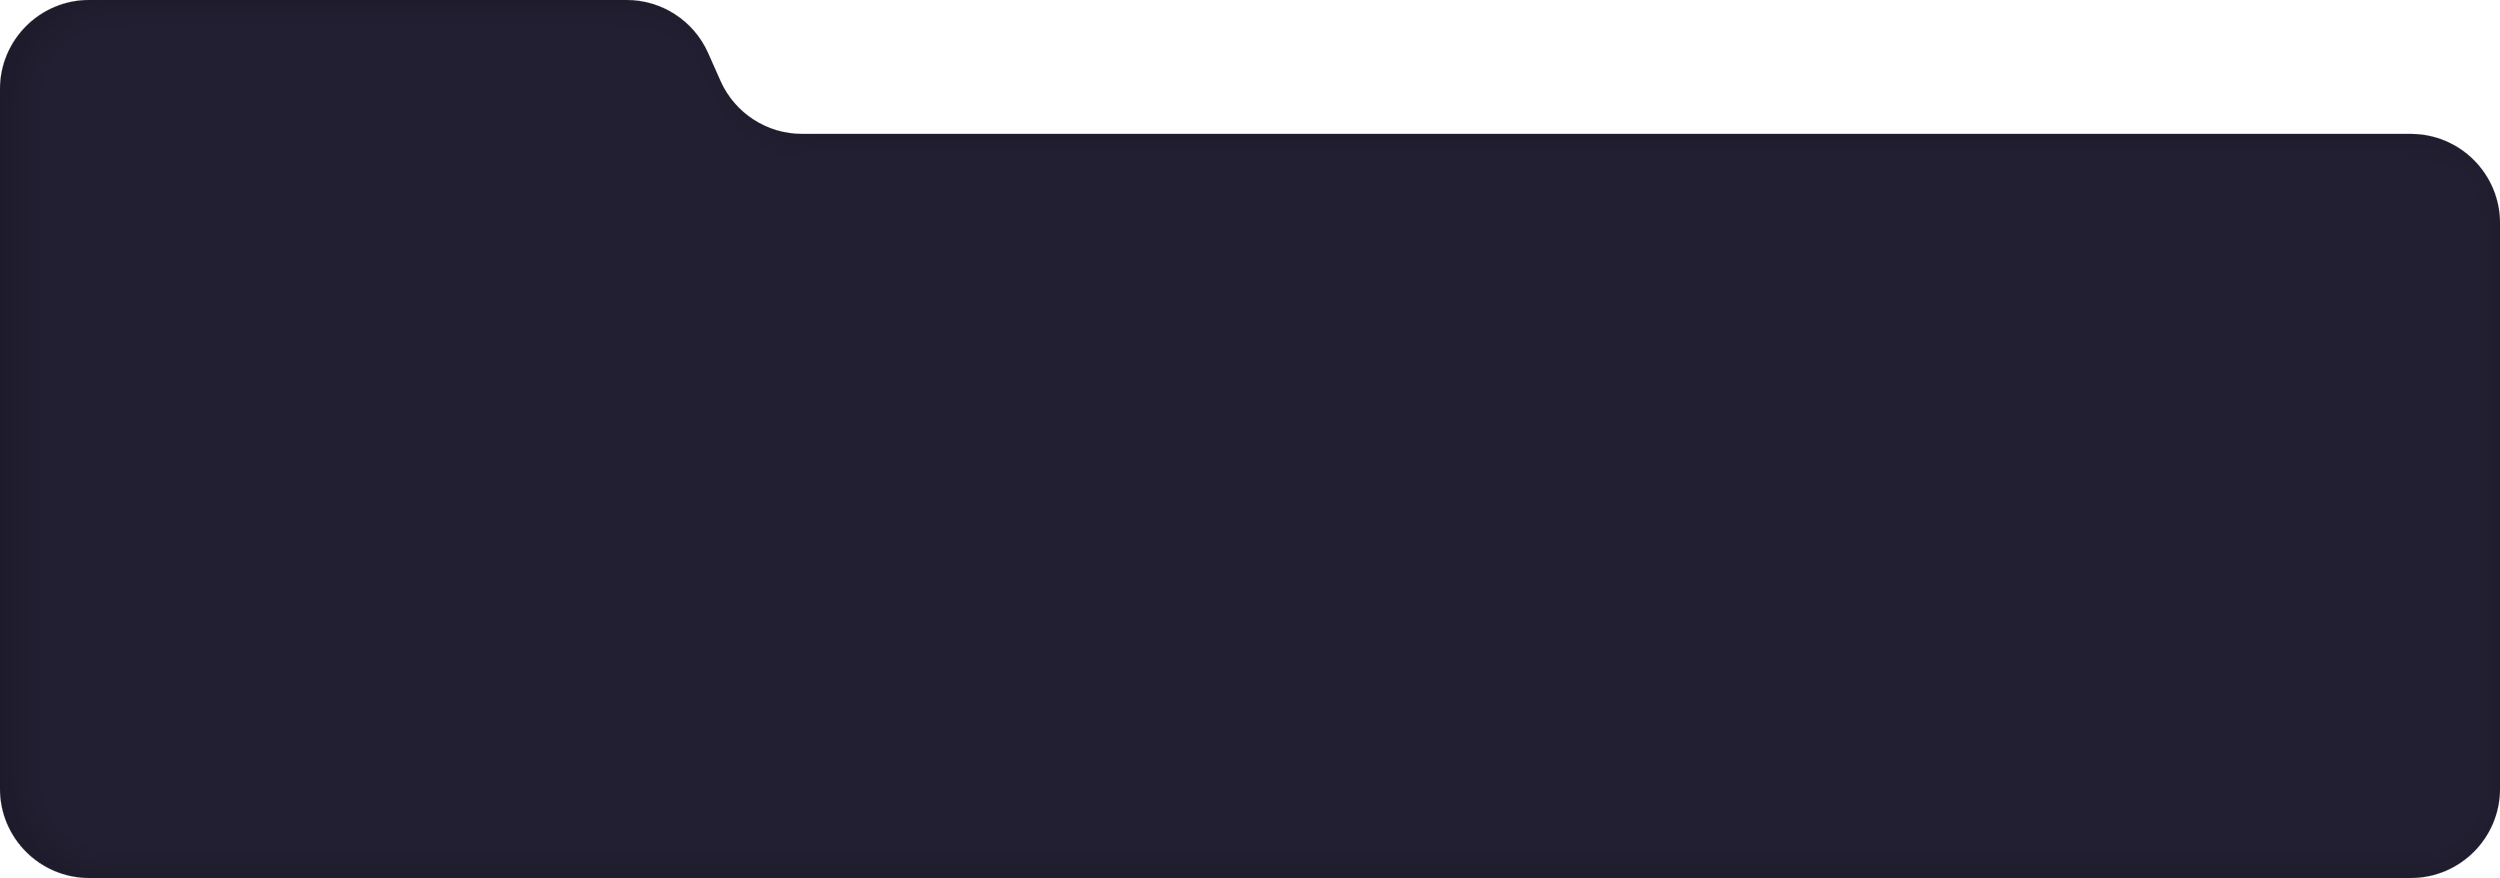
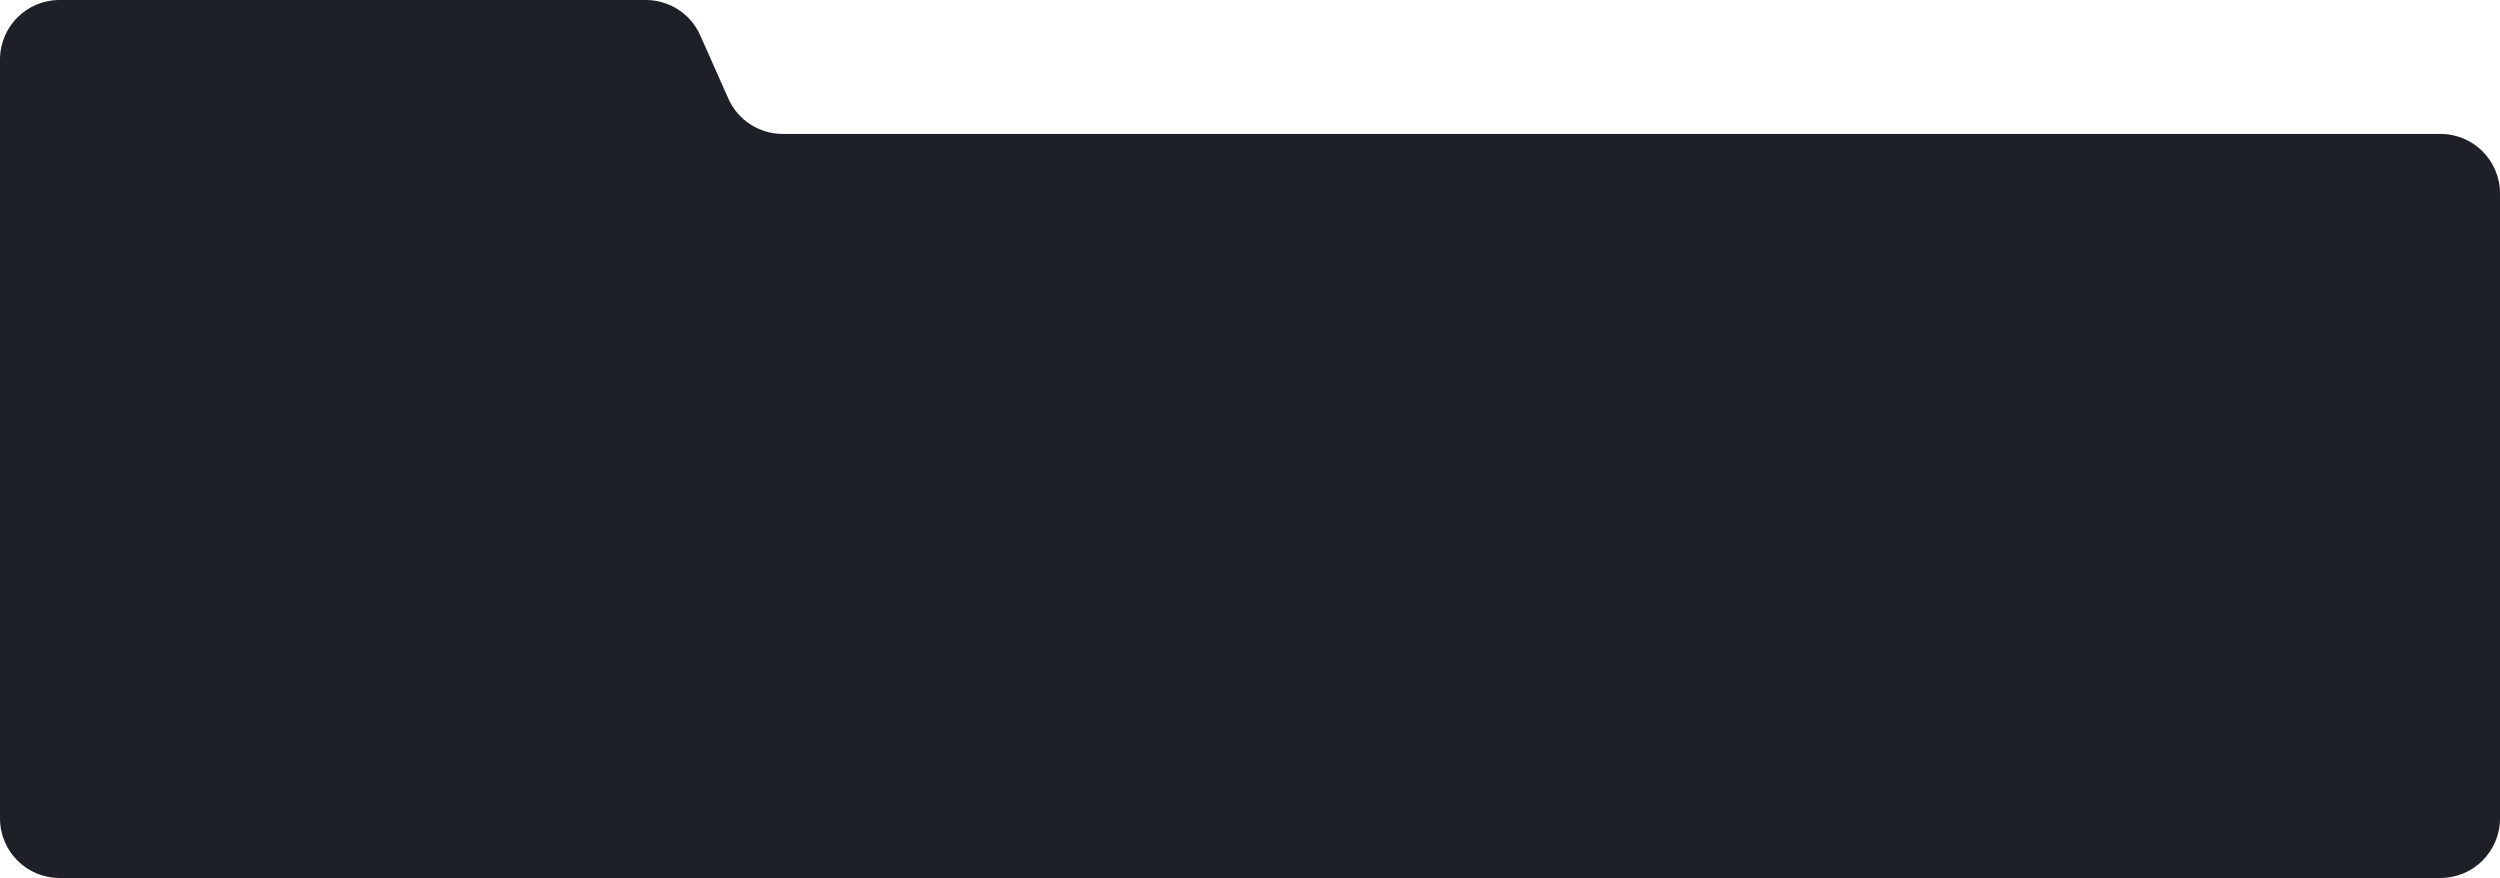
<svg xmlns="http://www.w3.org/2000/svg" width="336" height="118" viewBox="0 0 336 118" fill="none">
-   <g filter="url(#filter0_i_12272_12358)">
-     <path d="M0 12C0 5.373 5.373 0 12 0H84.201C88.944 0 93.241 2.793 95.167 7.126L96.833 10.874C98.759 15.207 103.056 18 107.798 18H324C330.627 18 336 23.373 336 30V106C336 112.627 330.627 118 324 118H12C5.373 118 0 112.627 0 106V12Z" fill="#211F31" />
-   </g>
-   <defs>
-     <filter id="filter0_i_12272_12358" x="0" y="0" width="338" height="118" filterUnits="userSpaceOnUse" color-interpolation-filters="sRGB">
-       <feFlood flood-opacity="0" result="BackgroundImageFix" />
-       <feBlend mode="normal" in="SourceGraphic" in2="BackgroundImageFix" result="shape" />
-       <feColorMatrix in="SourceAlpha" type="matrix" values="0 0 0 0 0 0 0 0 0 0 0 0 0 0 0 0 0 0 127 0" result="hardAlpha" />
-       <feMorphology radius="1" operator="erode" in="SourceAlpha" result="effect1_innerShadow_12272_12358" />
-       <feOffset dx="2" />
-       <feGaussianBlur stdDeviation="2" />
-       <feComposite in2="hardAlpha" operator="arithmetic" k2="-1" k3="1" />
-       <feColorMatrix type="matrix" values="0 0 0 0 0 0 0 0 0 0 0 0 0 0 0 0 0 0 0.12 0" />
-       <feBlend mode="normal" in2="shape" result="effect1_innerShadow_12272_12358" />
-     </filter>
-   </defs>
+   <path d="M0 8C0 3.582 3.582 0 8 0H86.801C89.963 0 92.828 1.862 94.112 4.751L97.888 13.249C99.172 16.138 102.037 18 105.199 18H328C332.418 18 336 21.582 336 26V110C336 114.418 332.418 118 328 118H8C3.582 118 0 114.418 0 110V8Z" fill="#1D2027" />
</svg>
